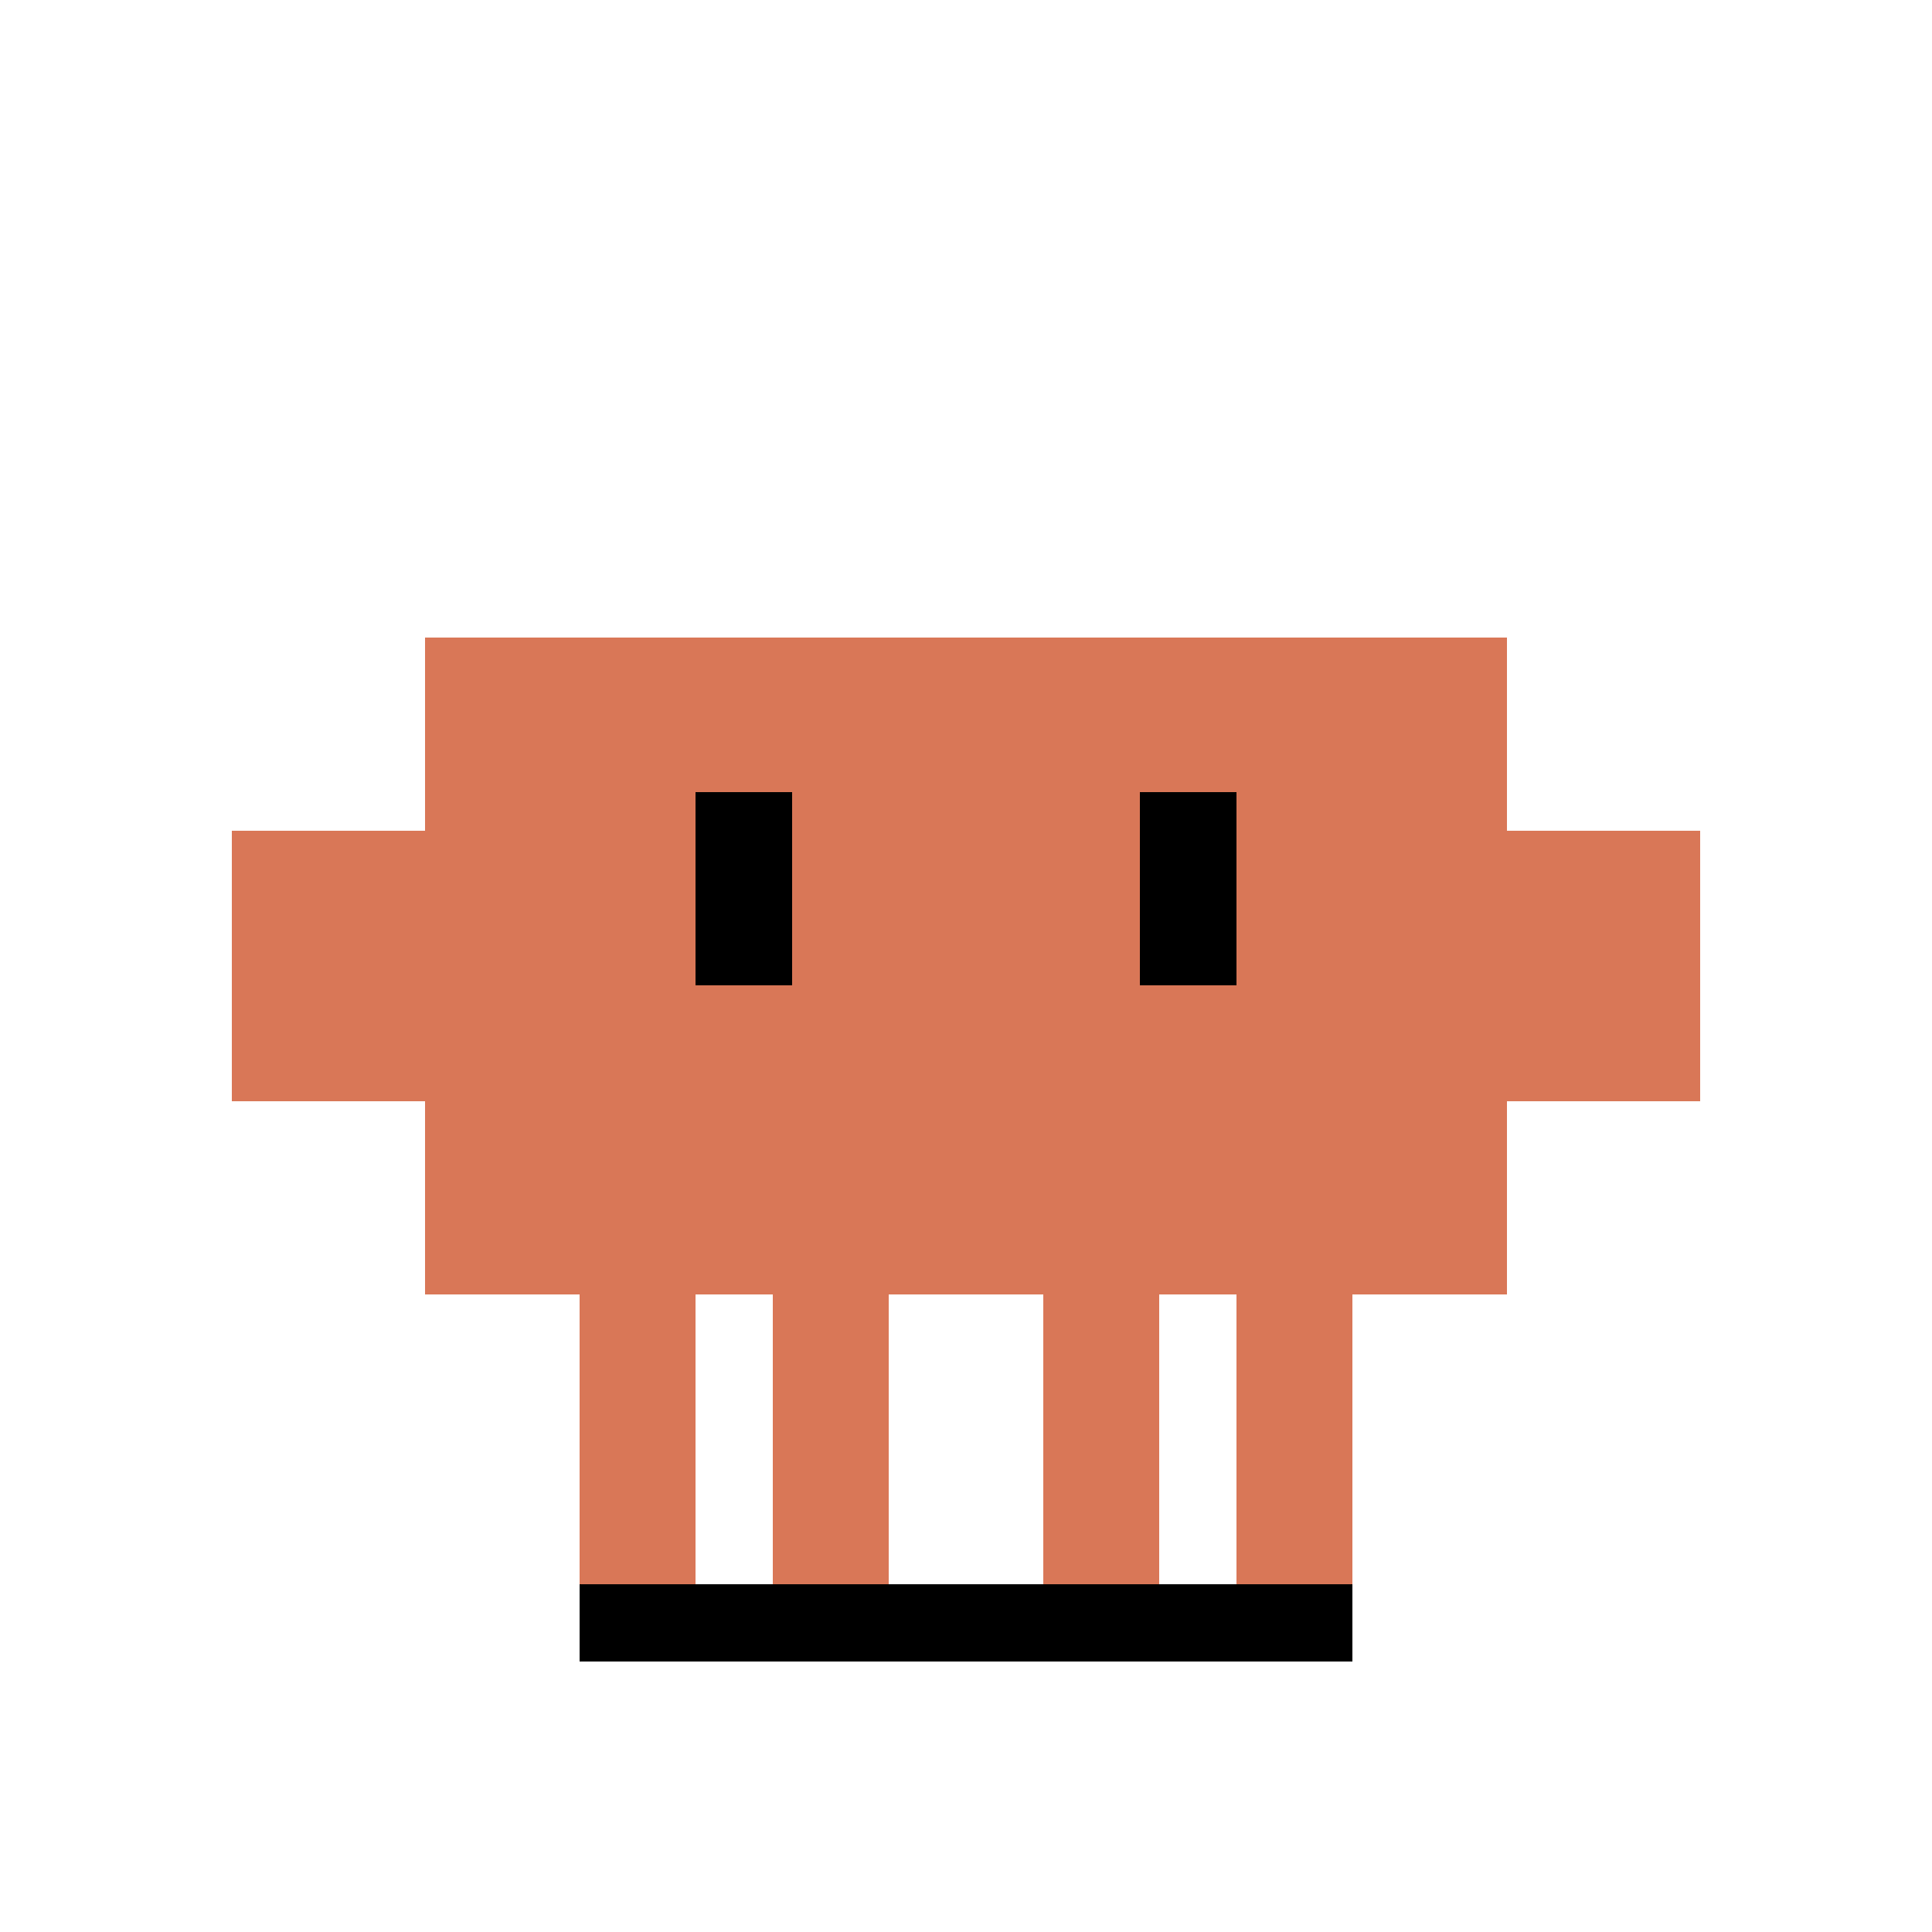
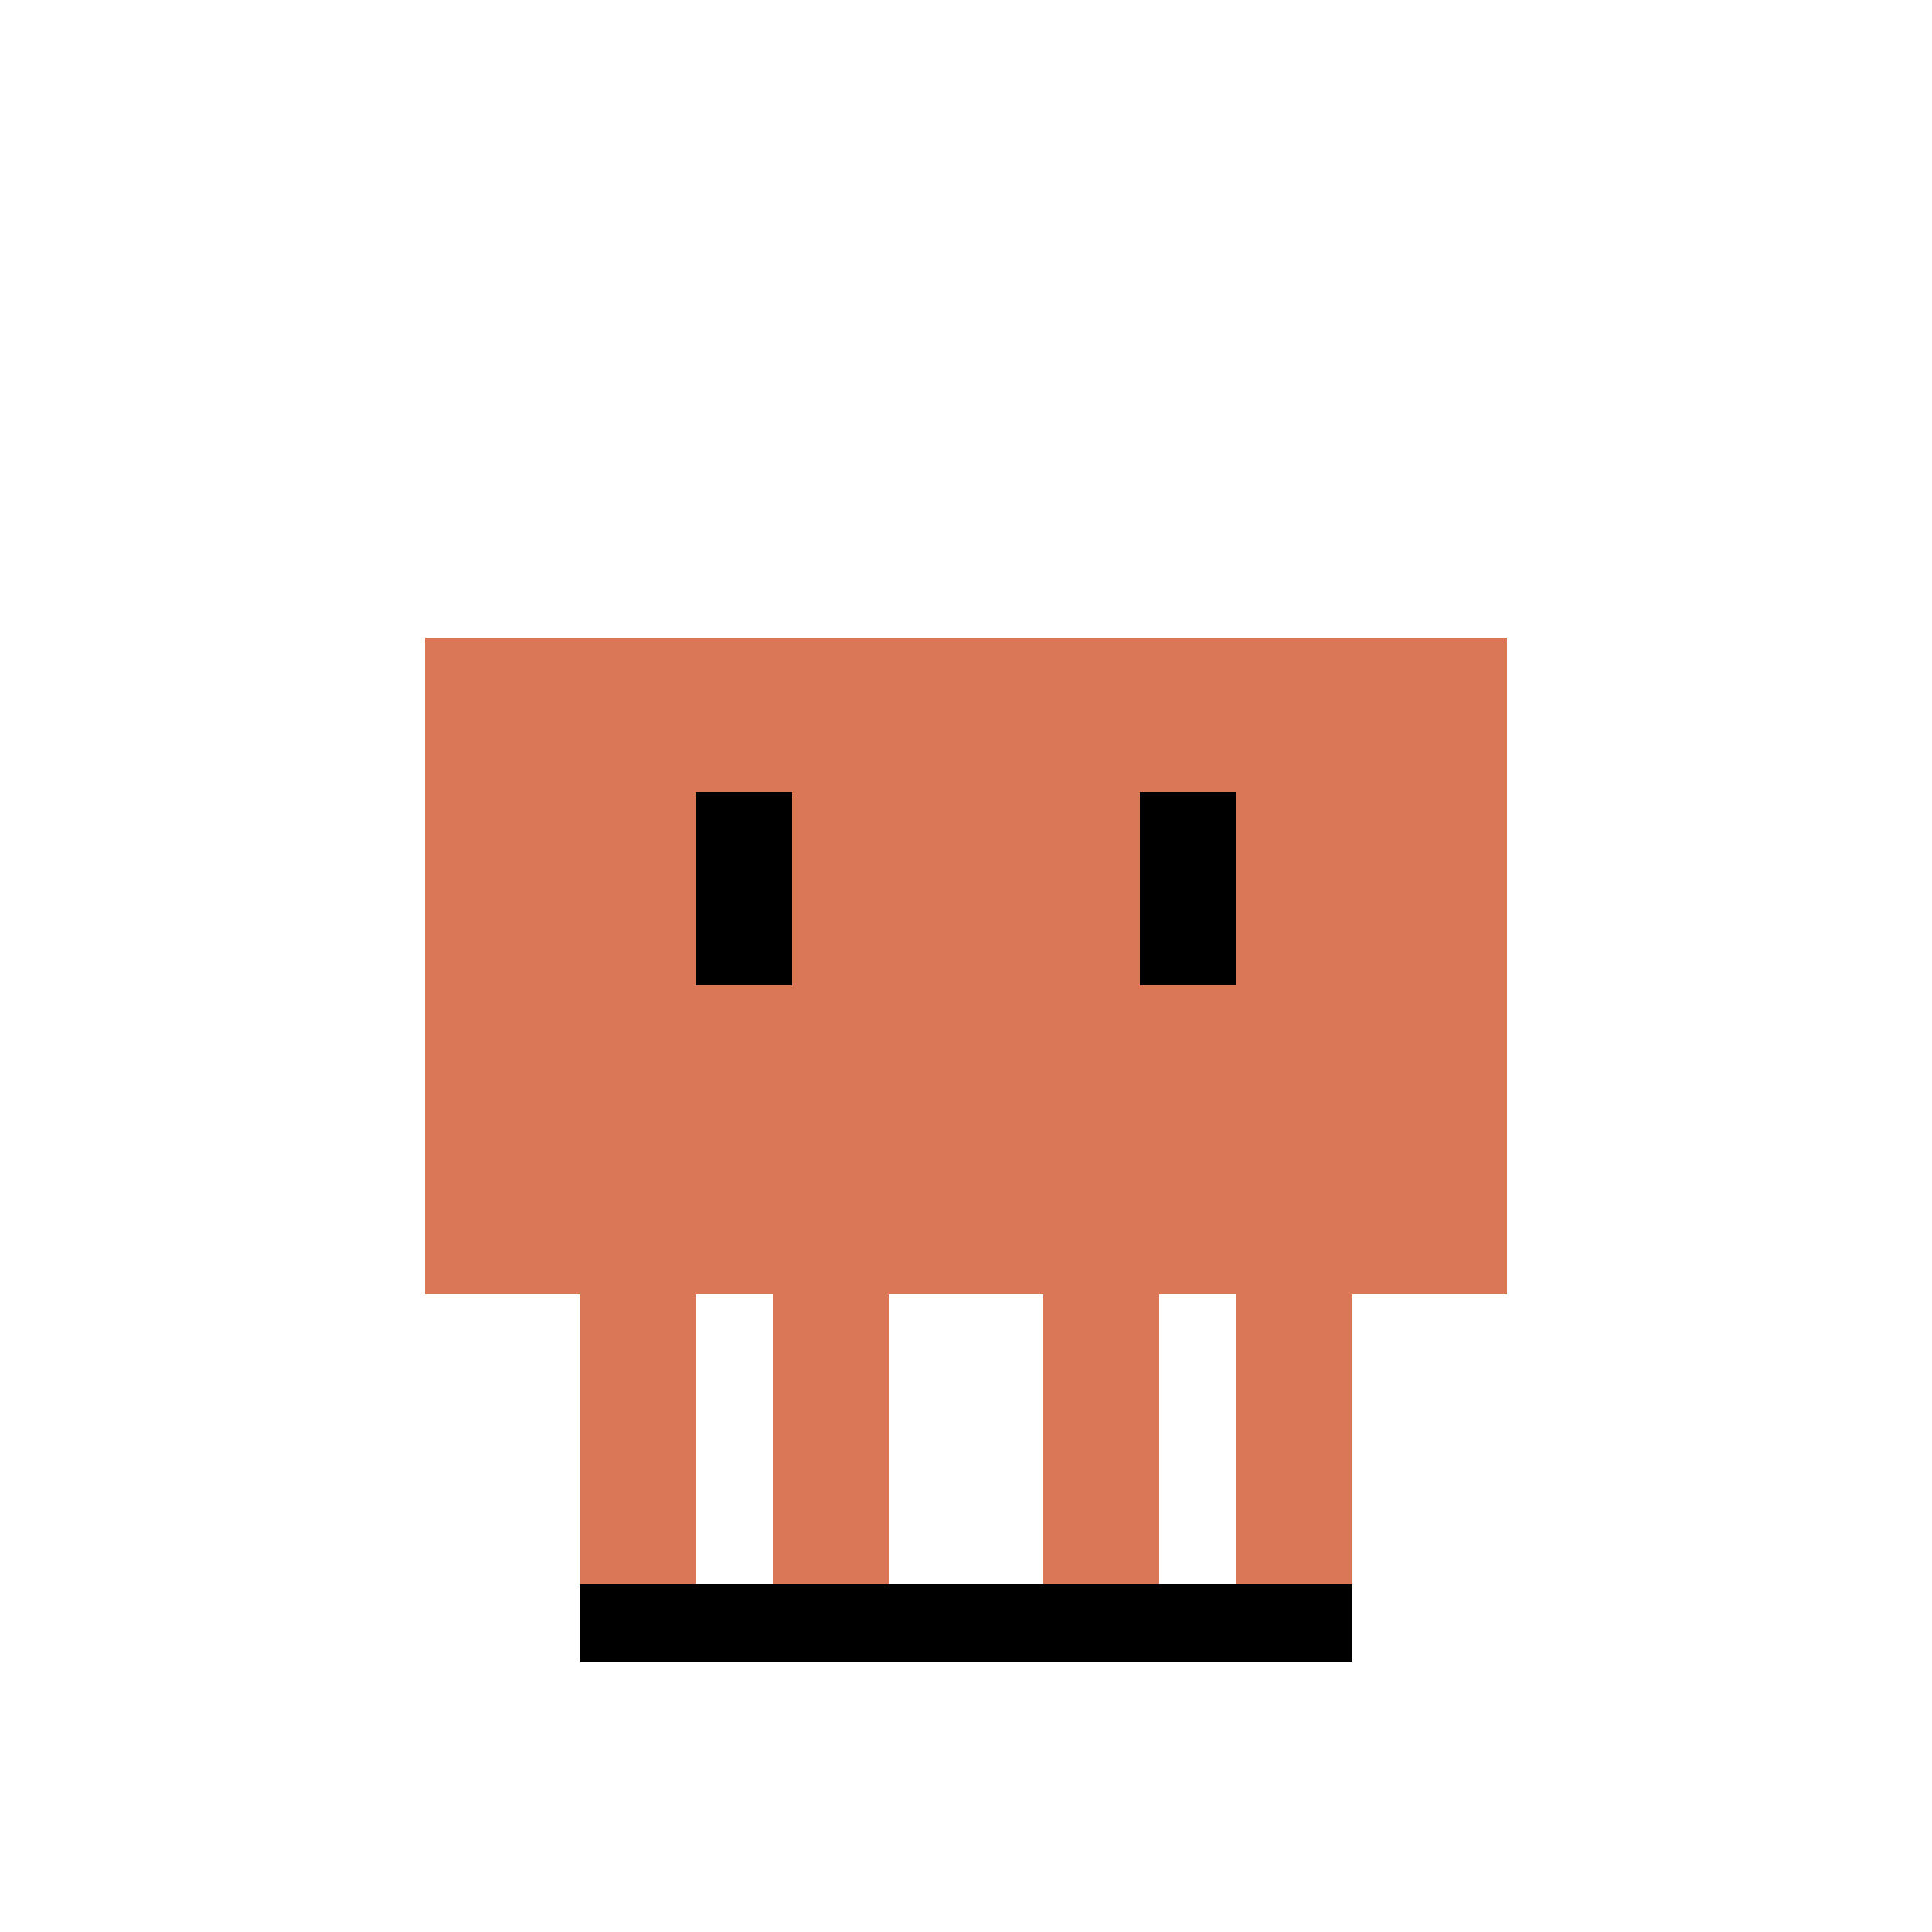
<svg xmlns="http://www.w3.org/2000/svg" viewBox="0 0 100 100" shape-rendering="crispEdges">
  <g id="figure">
    <animateTransform attributeName="transform" type="translate" values="0,0;0,-3;0,0" dur="1.6s" repeatCount="indefinite" />
-     <g id="leftArm" fill="#D97757">
-       <rect x="12" y="43" width="10" height="14" />
-     </g>
-     <g id="rightArm" fill="#D97757">
-       <rect x="78" y="43" width="10" height="14" />
-     </g>
    <g id="body" fill="#D97757">
      <rect x="22" y="33" width="56" height="34" />
    </g>
    <g id="legs" fill="#D97757">
      <rect x="30" y="67" width="6" height="15" />
      <rect x="40" y="67" width="6" height="15" />
      <rect x="54" y="67" width="6" height="15" />
      <rect x="64" y="67" width="6" height="15" />
    </g>
    <g id="shoes" fill="#000">
      <rect x="30" y="82" width="40" height="4" />
    </g>
    <g id="eyes" fill="#000">
      <rect x="36" y="41" width="5" height="10" />
      <rect x="59" y="41" width="5" height="10" />
      <animate attributeName="opacity" calcMode="discrete" values="1;1;0;1" keyTimes="0;0.9;0.95;1" dur="3.2s" repeatCount="indefinite" />
    </g>
  </g>
</svg>
